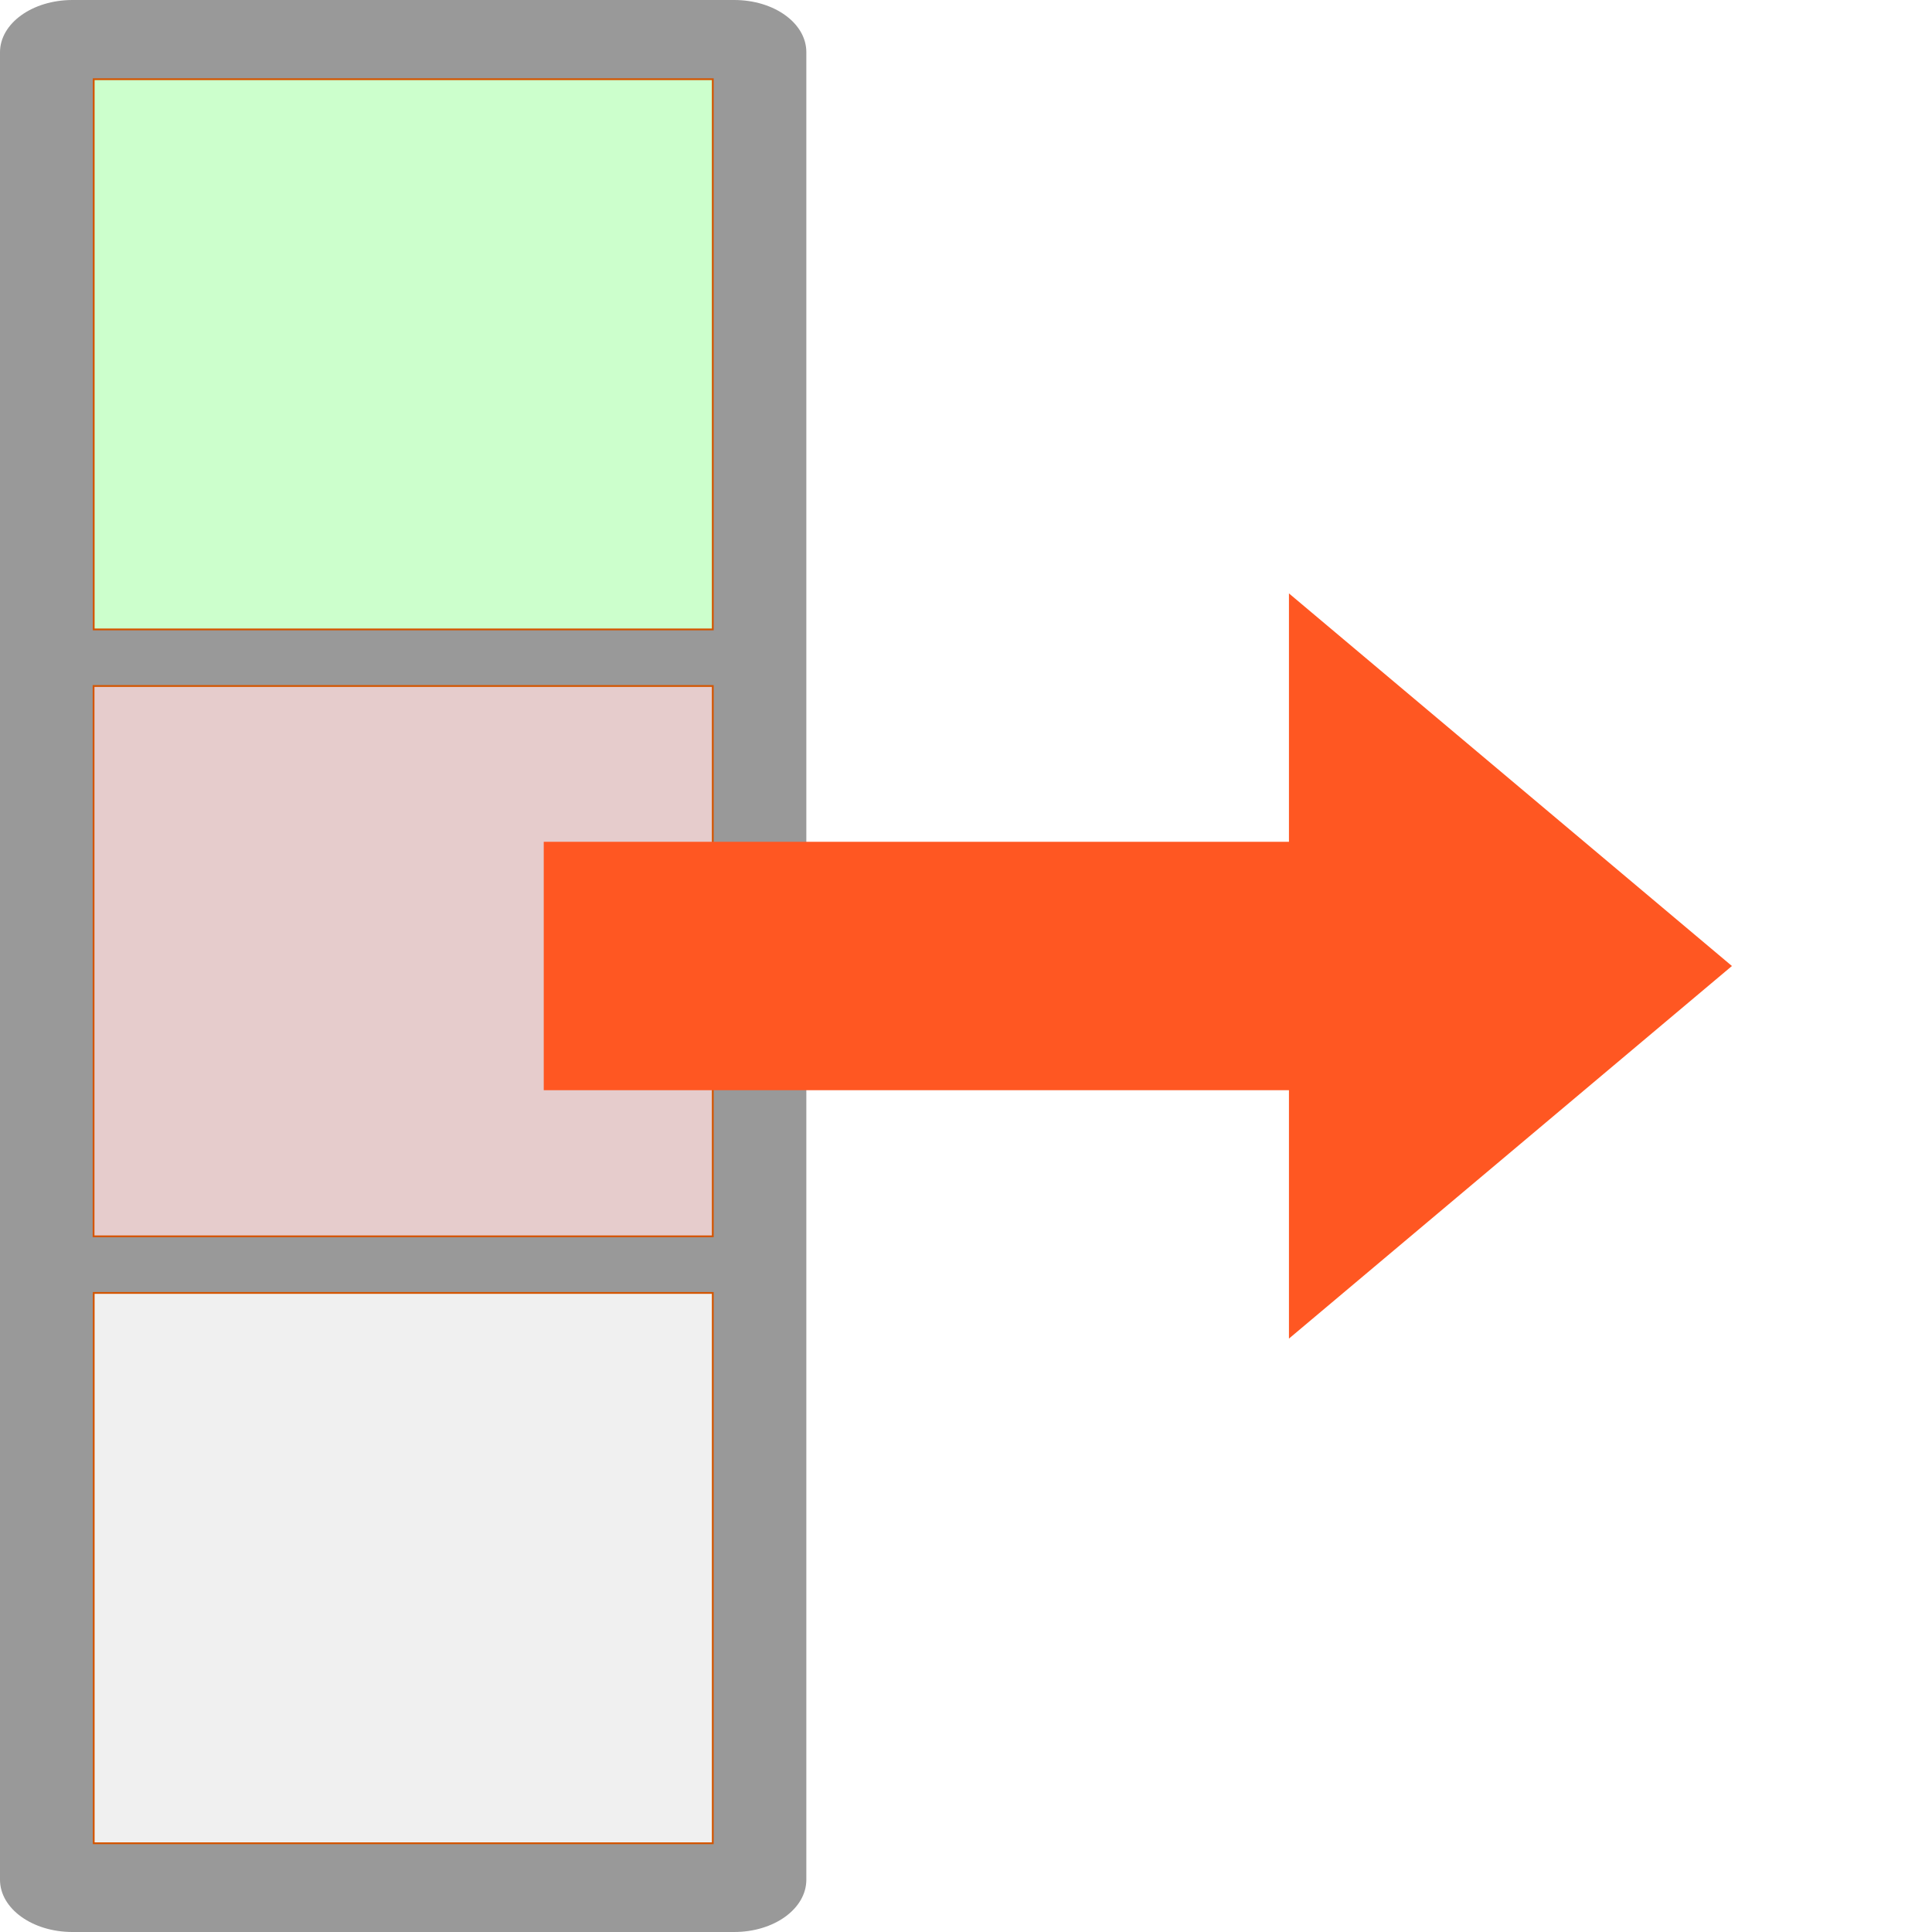
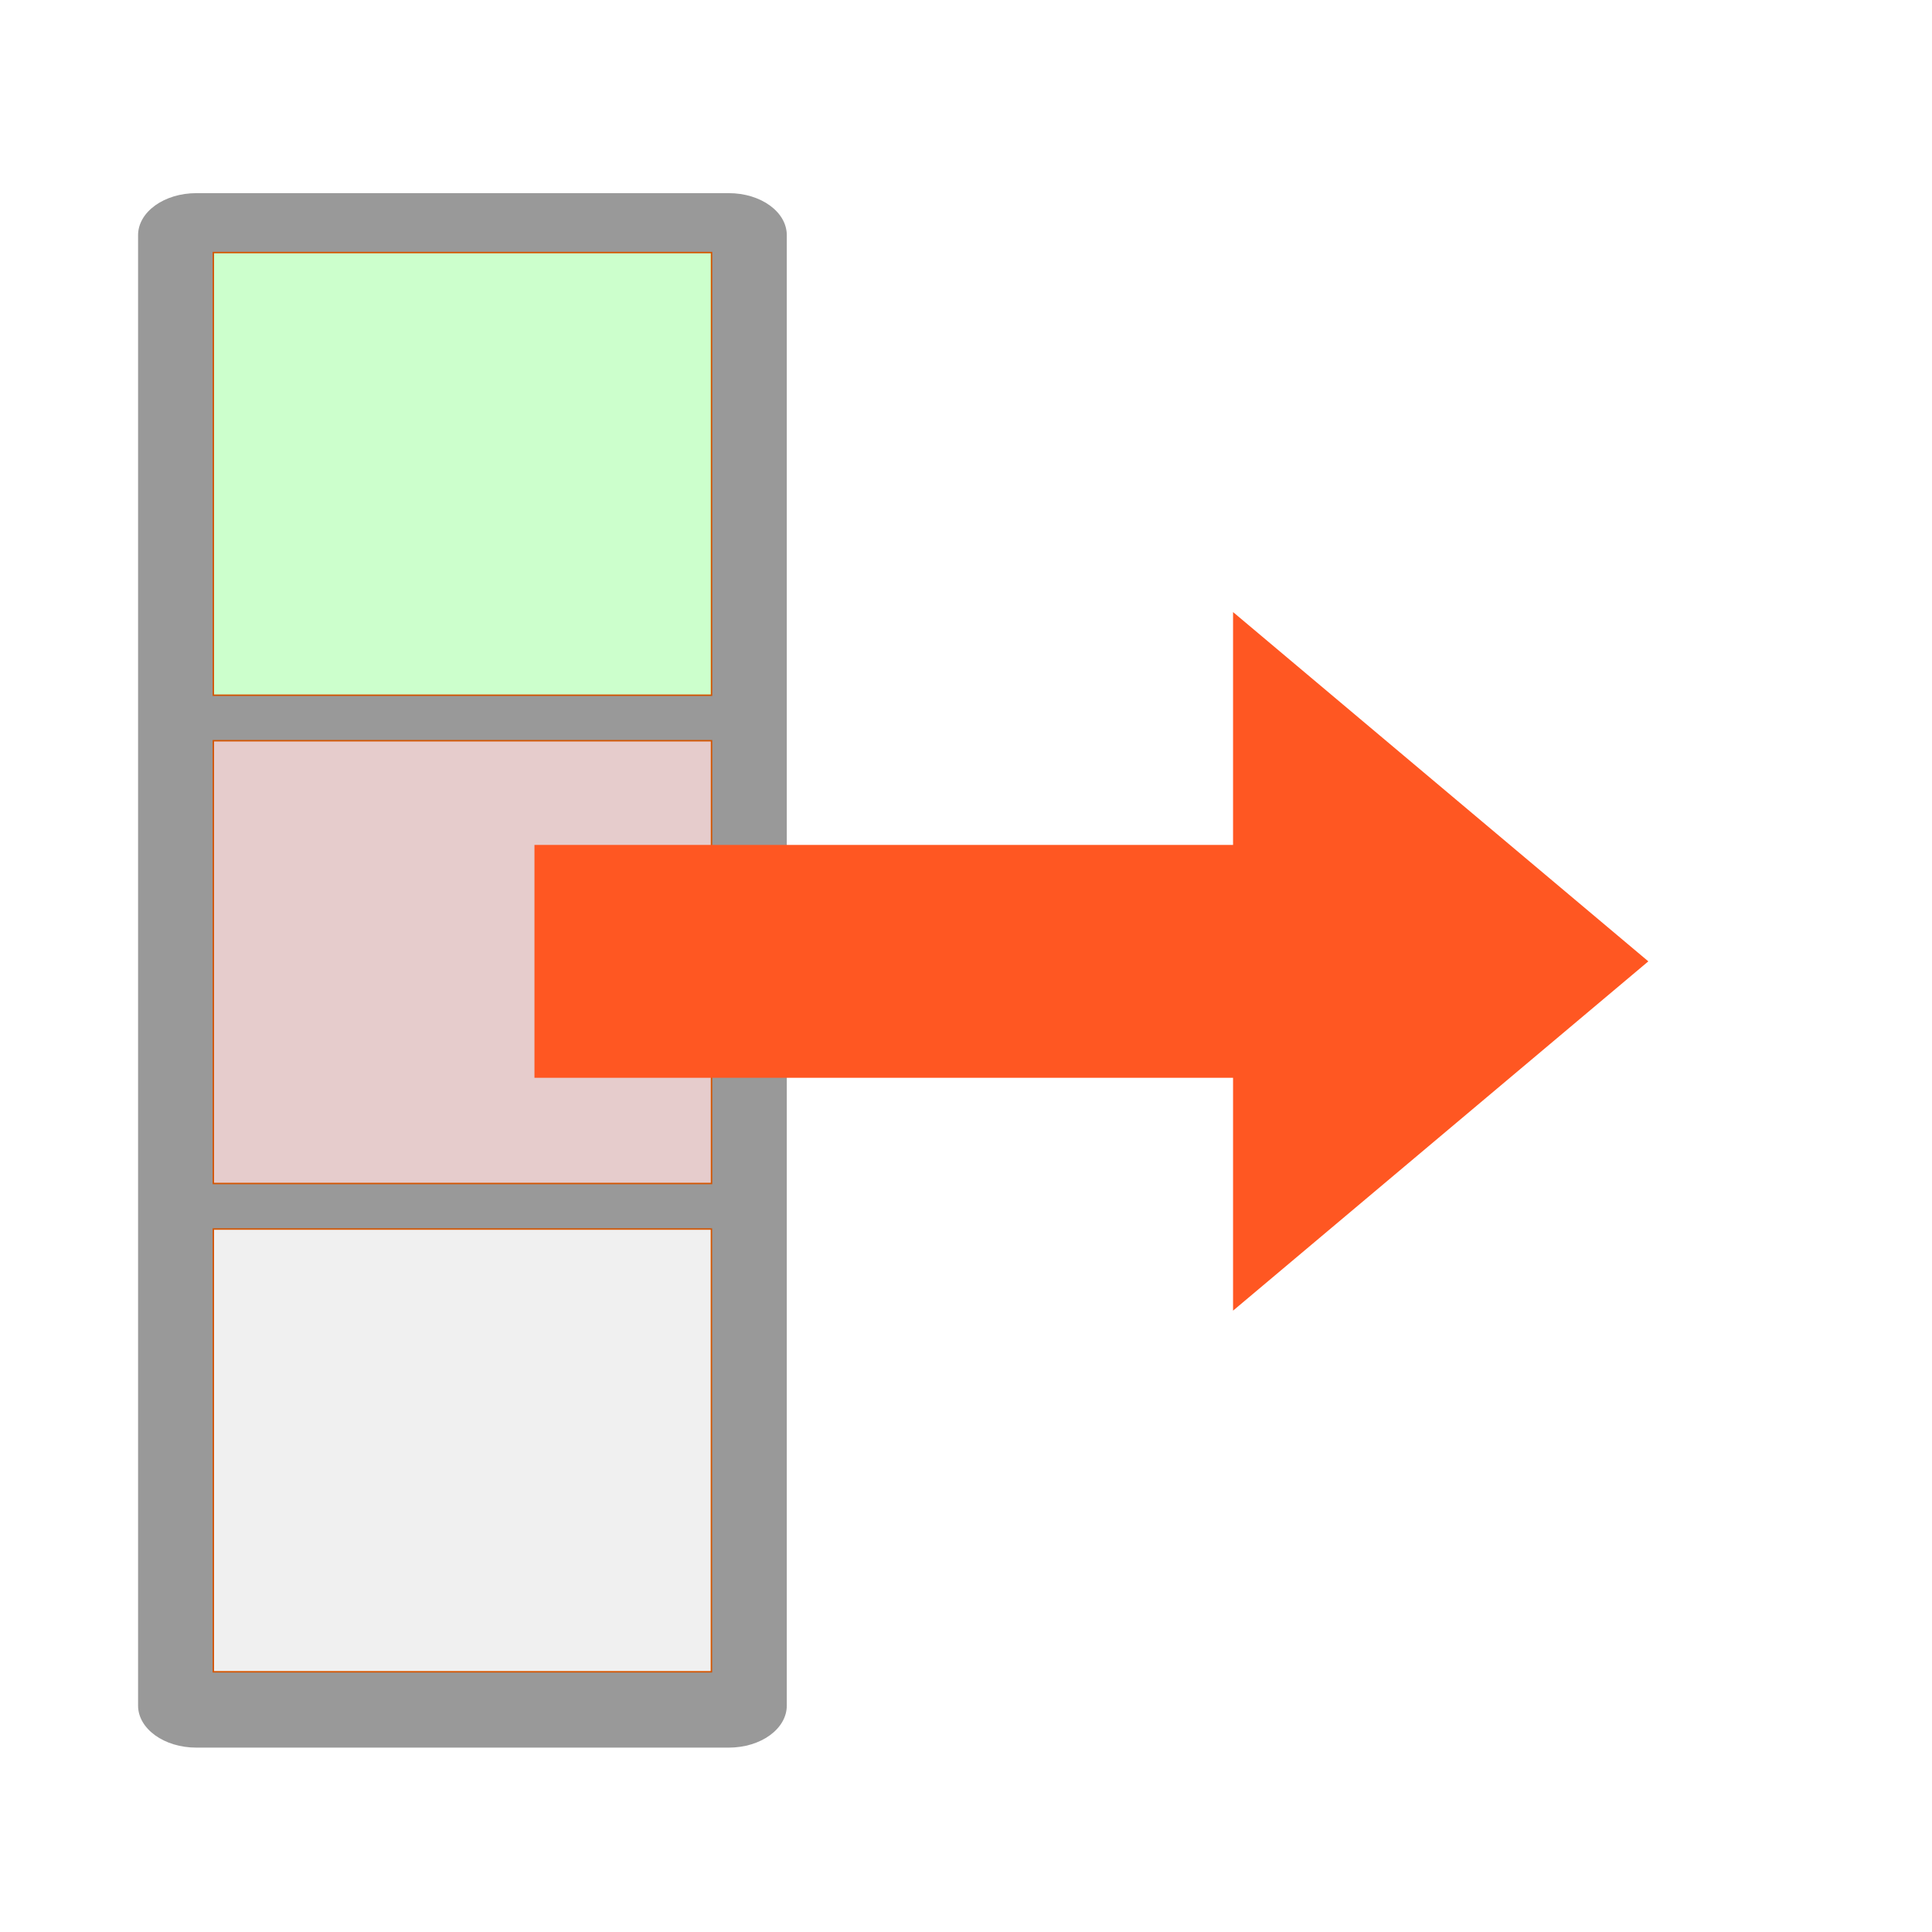
<svg xmlns="http://www.w3.org/2000/svg" role="img" focusable="false" aria-hidden="true" viewBox="0 0 14 14" version="1.1" id="svg6">
  <defs id="defs10" />
-   <path d="M.525 0C.235 0 0 .169 0 .379V13.621C0 13.831.235 14 .525 14H5.32c.29 0 .523-.169.523-.379V.379C5.844.169 5.611 0 5.32 0H.525zm.686 1.059h3.422v3.215h-3.422V1.059zm0 4.283h3.422v3.215h-3.422V5.342zm0 4.283h3.422v3.217h-3.422V9.625z" id="path2" style="fill:#999999" />
-   <path style="fill:#ccffcc;fill-opacity:1;stroke:#d45500;stroke-width:0.013" d="M 0.679,2.567 V 0.574 H 2.922 5.165 V 2.567 4.561 H 2.922 0.679 Z" id="path1898" />
-   <path style="fill:#e6cccc;fill-opacity:1;stroke:#d45500;stroke-width:0.013" d="M 0.678,6.965 V 4.971 H 2.922 5.165 v 1.994 1.994 H 2.922 0.678 Z" id="path1974" />
-   <path style="fill:#f0f0f0;fill-opacity:1;stroke:#d45500;stroke-width:0.013" d="M 0.679,11.362 V 9.369 H 2.922 5.165 v 1.994 1.994 H 2.922 0.679 Z" id="path2050" />
-   <g fill="#ff5722" id="g8" transform="translate(0.1951924)">
+   <g id="g882" transform="matrix(0.8045349,0,0,0.8045349,1.094656,1.368256)">
+     <path d="m 0.408,0.039 c -0.29,0 -0.525,0.169 -0.525,0.379 V 13.661 c 0,0.21 0.235,0.379 0.525,0.379 H 5.203 c 0.29,0 0.523,-0.169 0.523,-0.379 V 0.418 c 0,-0.21 -0.233,-0.379 -0.523,-0.379 z M 1.093,1.098 h 3.422 v 3.215 h -3.422 z m 0,4.283 h 3.422 V 8.596 h -3.422 z m 0,4.283 h 3.422 v 3.217 h -3.422 z" id="path2" style="fill:#999999" />
+     <path style="fill:#ccffcc;fill-opacity:1;stroke:#d45500;stroke-width:0.013" d="M 0.561,2.567 V 0.574 H 2.804 5.048 V 2.567 4.561 H 2.804 0.561 Z" id="path1898" />
+     <path style="fill:#e6cccc;fill-opacity:1;stroke:#d45500;stroke-width:0.013" d="M 0.561,6.965 V 4.971 H 2.804 5.048 v 1.994 1.994 H 2.804 0.561 Z" id="path1974" />
+     <path style="fill:#f0f0f0;fill-opacity:1;stroke:#d45500;stroke-width:0.013" d="M 0.561,11.362 V 9.369 H 2.804 5.047 v 1.994 1.994 H 2.804 0.561 Z" id="path2050" />
+   </g>
+   <g fill="#ff5722" id="g8" transform="matrix(0.9374609,0,0,0.9374609,0.3620936,0.4041198)">
    <path d="M 12.355,7 9.145,9.7 V 4.3 Z" id="path4" />
    <path d="m 3.745,6.1 h 6.9 v 1.8 h -6.9 z" id="path6" />
  </g>
</svg>
